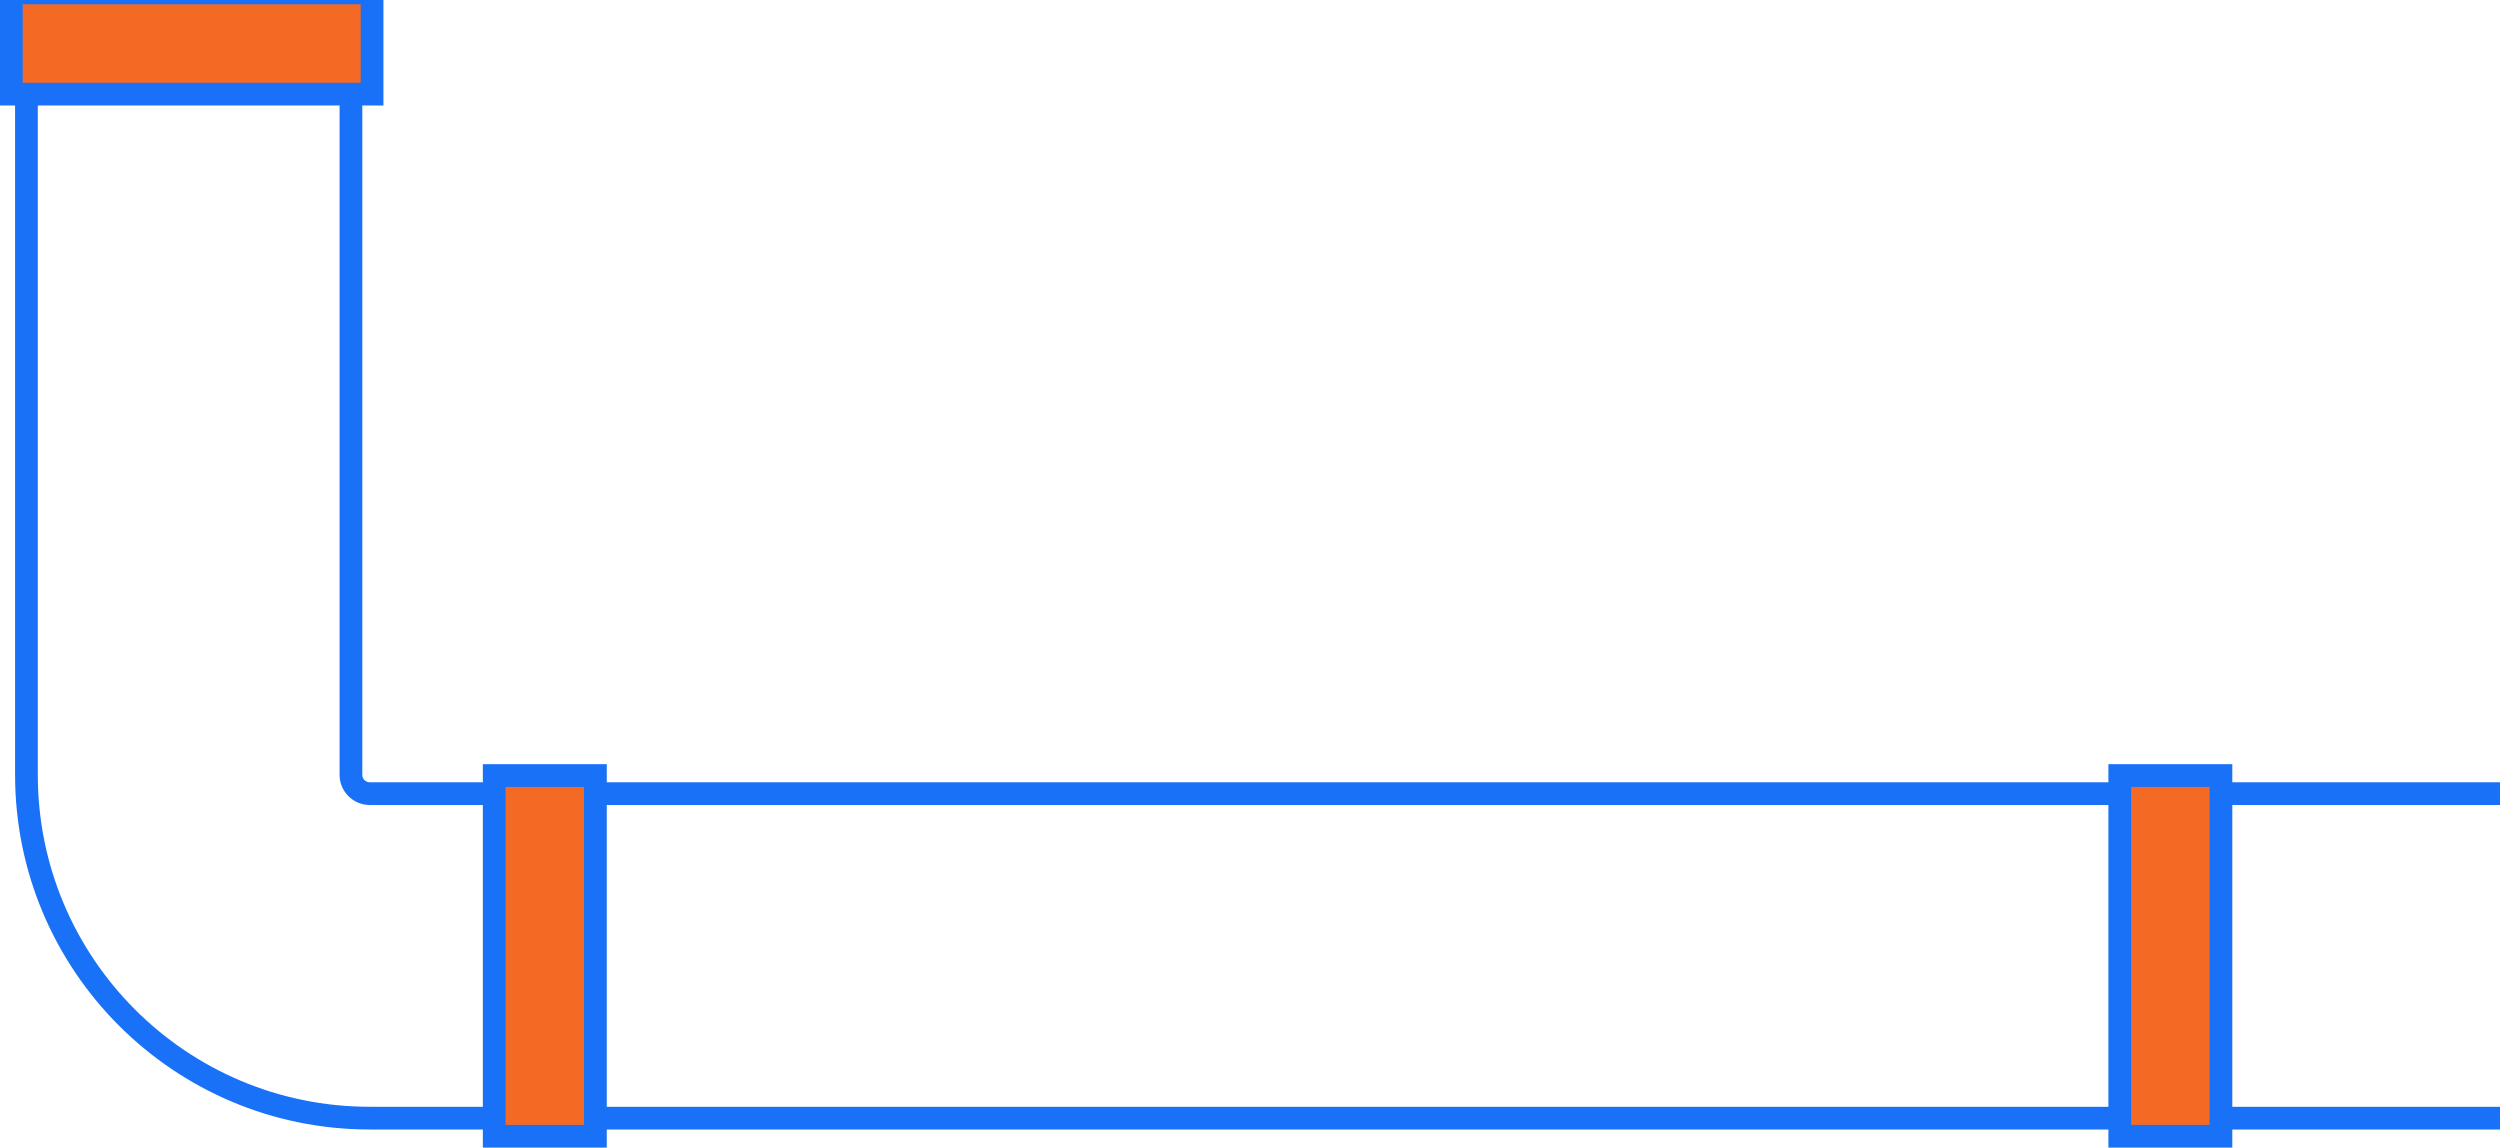
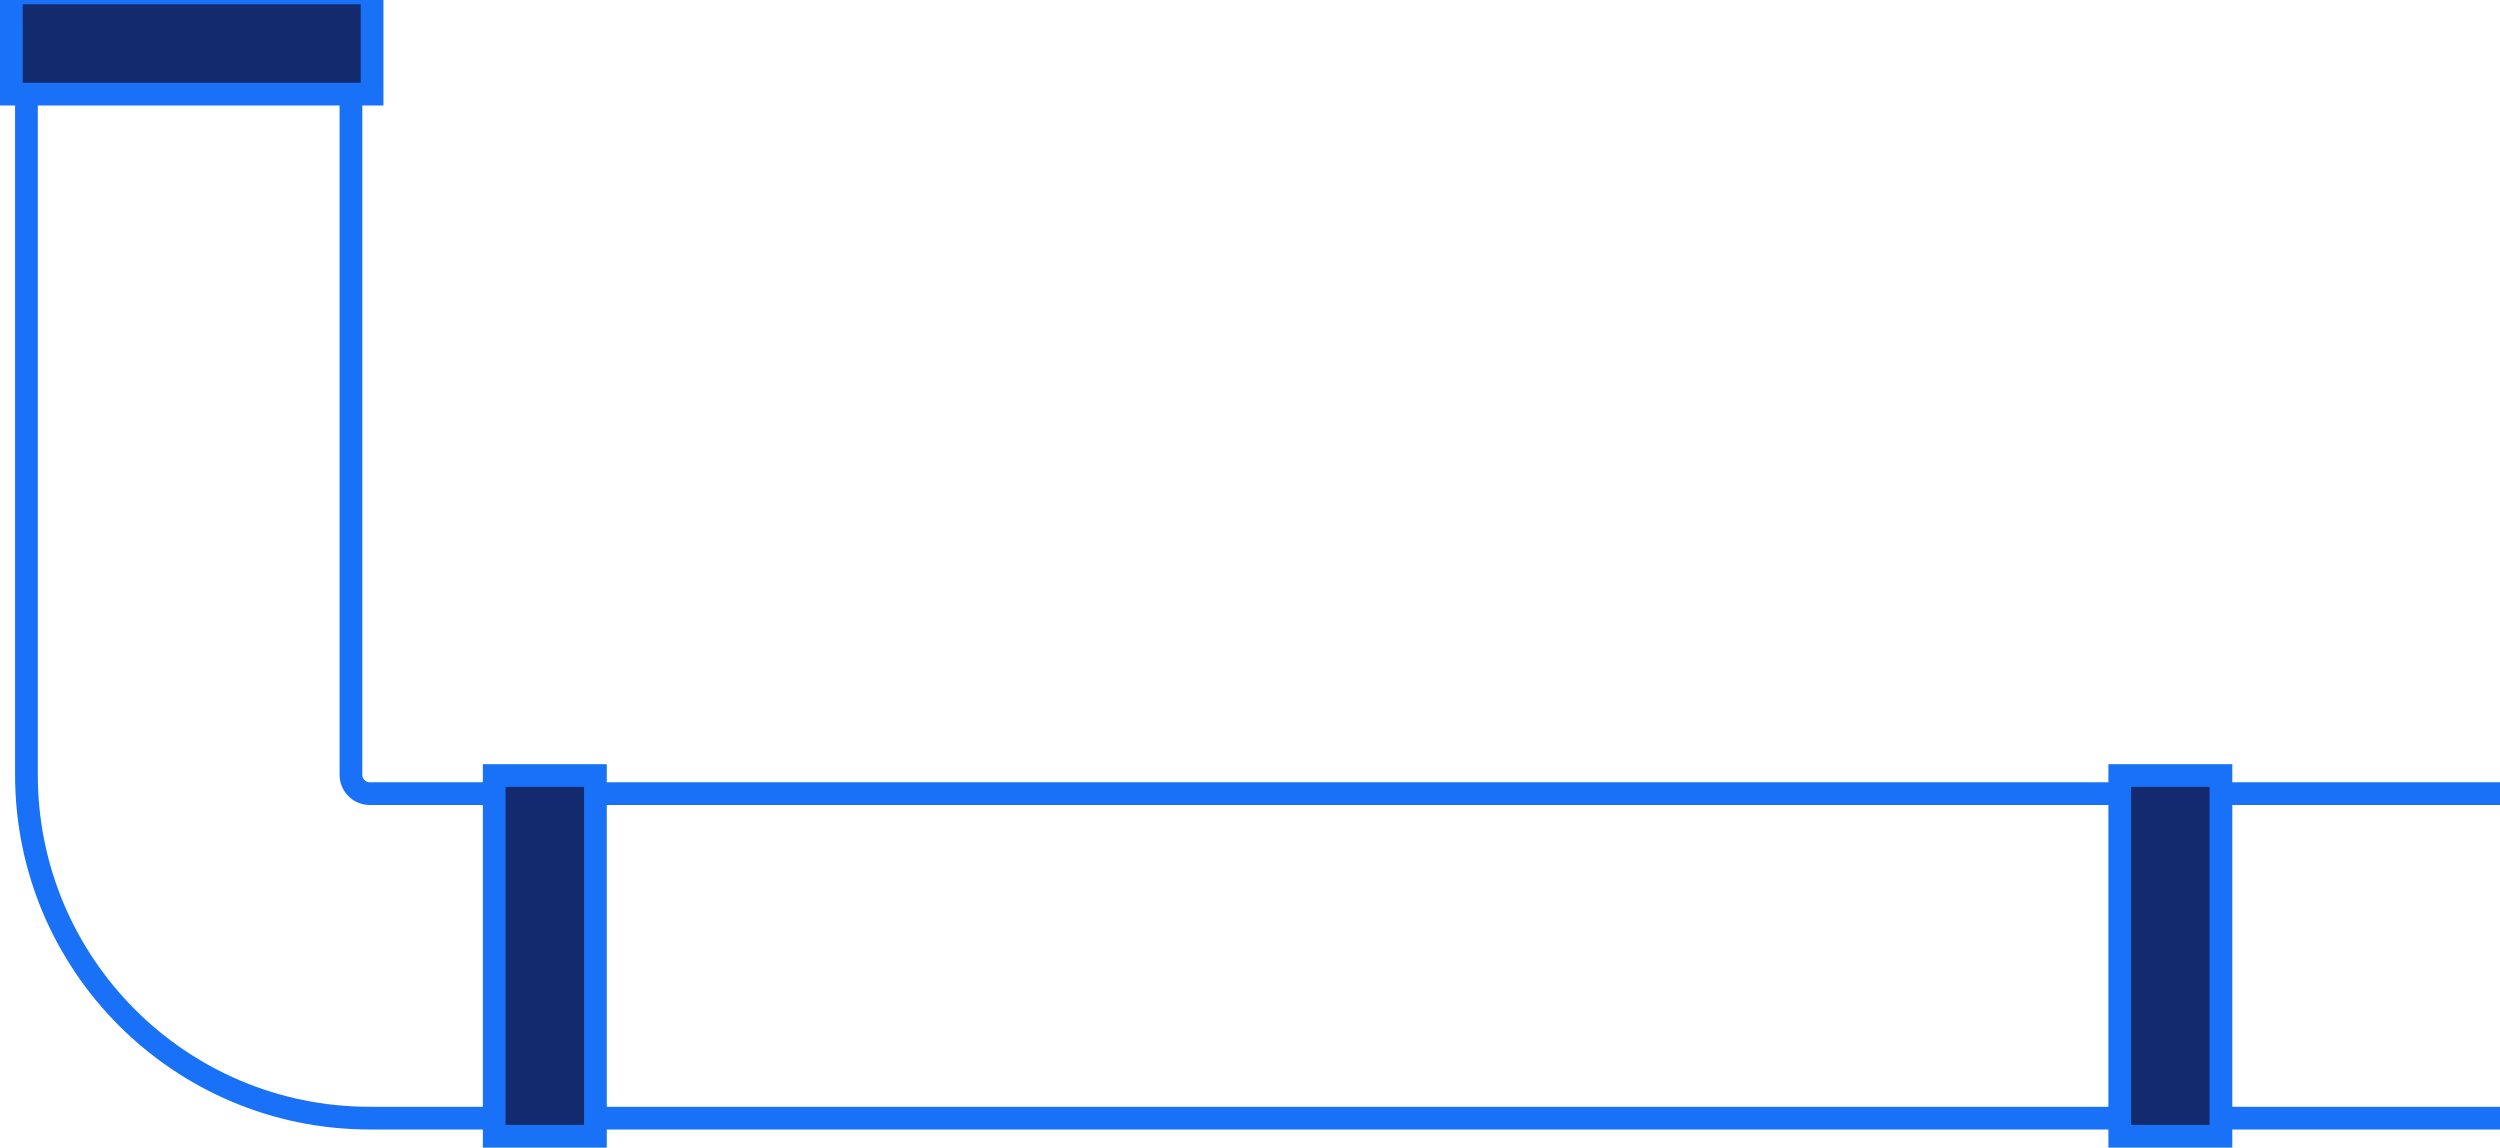
<svg xmlns="http://www.w3.org/2000/svg" width="220" height="101" viewBox="0 0 220 101" fill="none">
  <path d="M29.883 -77.989C30.436 -77.989 30.883 -77.541 30.883 -76.989V68.185C30.883 69.099 31.625 69.84 32.539 69.84H278.715C279.267 69.84 279.715 70.288 279.715 70.84V97.396C279.715 97.949 279.267 98.396 278.715 98.396H32.539C15.853 98.396 2.327 84.87 2.327 68.185V-76.989C2.327 -77.541 2.775 -77.989 3.327 -77.989H29.883Z" stroke="#1871F6" stroke-width="2" stroke-linejoin="round" />
-   <path d="M194.443 68.247H195.443V69.247V98.99V99.99H194.443H187.539H186.539V98.99V69.247V68.247H187.539H194.443Z" fill="#f46a25" stroke="#1871F6" stroke-width="2" />
-   <path d="M51.395 68.247H52.395V69.247V98.99V99.99H51.395H44.49H43.49V98.99V69.247V68.247H44.49H51.395Z" fill="#f46a25" stroke="#1871F6" stroke-width="2" />
-   <path d="M1 0.378L1 -0.622L2 -0.622L31.743 -0.622L32.743 -0.622L32.743 0.378L32.743 7.283L32.743 8.283L31.743 8.283L2 8.283L1 8.283L1 7.283L1 0.378Z" fill="#f46a25" stroke="#1871F6" stroke-width="2" />
+   <path d="M194.443 68.247H195.443V69.247V98.99V99.99H194.443H187.539H186.539V98.99V69.247V68.247H187.539H194.443Z" fill="#142a6f" stroke="#1871F6" stroke-width="2" />
+   <path d="M51.395 68.247H52.395V69.247V98.99V99.99H51.395H44.49H43.49V98.99V69.247V68.247H44.49H51.395Z" fill="#142a6f" stroke="#1871F6" stroke-width="2" />
+   <path d="M1 0.378L1 -0.622L2 -0.622L31.743 -0.622L32.743 -0.622L32.743 0.378L32.743 7.283L32.743 8.283L31.743 8.283L2 8.283L1 8.283L1 7.283L1 0.378Z" fill="#142a6f" stroke="#1871F6" stroke-width="2" />
</svg>
